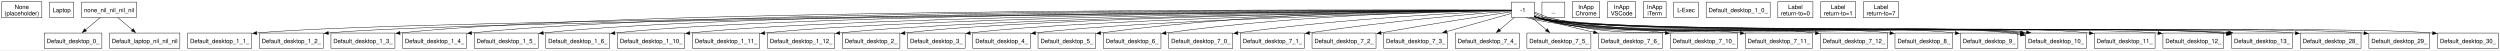
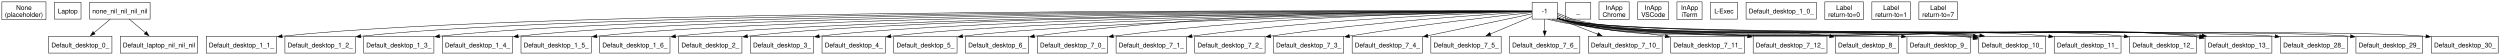
- <svg xmlns="http://www.w3.org/2000/svg" width="5899pt" height="118pt" viewBox="0.00 0.00 5899.00 118.00">
+ <svg xmlns="http://www.w3.org/2000/svg" width="5369pt" height="118pt" viewBox="0.00 0.00 5369.00 118.00">
  <g id="graph0" class="graph" transform="scale(1 1) rotate(0) translate(4 114)">
-     <polygon fill="white" stroke="none" points="-4,4 -4,-114 5895.12,-114 5895.12,4 -4,4" />
+     <polygon fill="white" stroke="none" points="-4,4 -4,-114 5365.12,-114 5365.12,4 -4,4" />
    <g id="node1" class="node">
      <polygon fill="none" stroke="black" points="94.75,-110 0,-110 0,-72 94.75,-72 94.75,-110" />
      <text xml:space="preserve" text-anchor="middle" x="47.38" y="-92.7" font-family="Helvetica,sans-Serif" font-size="14.00">None</text>
      <text xml:space="preserve" text-anchor="middle" x="47.38" y="-77.7" font-family="Helvetica,sans-Serif" font-size="14.00">(placeholder)</text>
    </g>
    <g id="node2" class="node">
      <polygon fill="none" stroke="black" points="170,-109 112.75,-109 112.75,-73 170,-73 170,-109" />
      <text xml:space="preserve" text-anchor="middle" x="141.38" y="-85.2" font-family="Helvetica,sans-Serif" font-size="14.00">Laptop</text>
    </g>
    <g id="node3" class="node">
      <polygon fill="none" stroke="black" points="236.38,-36 100.38,-36 100.38,0 236.38,0 236.38,-36" />
      <text xml:space="preserve" text-anchor="middle" x="168.38" y="-12.2" font-family="Helvetica,sans-Serif" font-size="14.00">Default_desktop_0_</text>
    </g>
    <g id="node4" class="node">
-       <polygon fill="none" stroke="black" points="3616.38,-109 3562.38,-109 3562.38,-73 3616.38,-73 3616.38,-109" />
-       <text xml:space="preserve" text-anchor="middle" x="3589.38" y="-85.2" font-family="Helvetica,sans-Serif" font-size="14.00">-1</text>
+       <polygon fill="none" stroke="black" points="3340.38,-109 3286.38,-109 3286.38,-73 3340.38,-73 3340.38,-109" />
+       <text xml:space="preserve" text-anchor="middle" x="3313.38" y="-85.2" font-family="Helvetica,sans-Serif" font-size="14.00">-1</text>
    </g>
    <g id="node11" class="node">
      <polygon fill="none" stroke="black" points="589.88,-36 438.88,-36 438.88,0 589.88,0 589.88,-36" />
      <text xml:space="preserve" text-anchor="middle" x="514.38" y="-12.2" font-family="Helvetica,sans-Serif" font-size="14.00">Default_desktop_1_1_</text>
    </g>
    <g id="edge3" class="edge">
-       <path fill="none" stroke="black" d="M3562.11,-89.81C3283.75,-87.83 960.97,-70.35 601.53,-36.15" />
-       <polygon fill="black" stroke="black" points="602.09,-32.69 591.79,-35.16 601.38,-39.65 602.09,-32.69" />
+       <path fill="none" stroke="black" d="M3286.07,-90.14C3038.81,-91.26 1182.77,-97.61 601.68,-36.23" />
+       <polygon fill="black" stroke="black" points="602.11,-32.76 591.79,-35.16 601.36,-39.71 602.11,-32.76" />
    </g>
    <g id="node12" class="node">
      <polygon fill="none" stroke="black" points="758.88,-36 607.88,-36 607.88,0 758.88,0 758.88,-36" />
      <text xml:space="preserve" text-anchor="middle" x="683.38" y="-12.2" font-family="Helvetica,sans-Serif" font-size="14.00">Default_desktop_1_2_</text>
    </g>
    <g id="edge4" class="edge">
-       <path fill="none" stroke="black" d="M3561.97,-89.78C3292.02,-87.54 1111.9,-68.59 770.64,-36.16" />
-       <polygon fill="black" stroke="black" points="771.09,-32.69 760.79,-35.16 770.38,-39.65 771.09,-32.69" />
+       <path fill="none" stroke="black" d="M3285.9,-90.09C3046.79,-90.82 1314.75,-94.01 770.36,-36.2" />
+       <polygon fill="black" stroke="black" points="771.11,-32.76 760.79,-35.16 770.35,-39.72 771.11,-32.76" />
    </g>
    <g id="node13" class="node">
      <polygon fill="none" stroke="black" points="927.88,-36 776.88,-36 776.88,0 927.88,0 927.88,-36" />
      <text xml:space="preserve" text-anchor="middle" x="852.38" y="-12.2" font-family="Helvetica,sans-Serif" font-size="14.00">Default_desktop_1_3_</text>
    </g>
    <g id="edge5" class="edge">
-       <path fill="none" stroke="black" d="M3561.92,-90.12C3317.26,-91.1 1506.8,-96.28 939.41,-36.2" />
-       <polygon fill="black" stroke="black" points="940.11,-32.76 929.79,-35.16 939.36,-39.72 940.11,-32.76" />
+       <path fill="none" stroke="black" d="M3285.93,-90.05C3056.11,-90.34 1448.38,-90.42 939.73,-36.24" />
+       <polygon fill="black" stroke="black" points="940.11,-32.76 929.79,-35.15 939.35,-39.72 940.11,-32.76" />
    </g>
    <g id="node14" class="node">
      <polygon fill="none" stroke="black" points="1096.88,-36 945.88,-36 945.88,0 1096.88,0 1096.88,-36" />
      <text xml:space="preserve" text-anchor="middle" x="1021.38" y="-12.2" font-family="Helvetica,sans-Serif" font-size="14.00">Default_desktop_1_4_</text>
    </g>
    <g id="edge6" class="edge">
-       <path fill="none" stroke="black" d="M3562.2,-90.08C3327.55,-90.64 1639.95,-92.71 1108.48,-36.21" />
-       <polygon fill="black" stroke="black" points="1109.11,-32.76 1098.79,-35.16 1108.35,-39.72 1109.11,-32.76" />
+       <path fill="none" stroke="black" d="M3286.15,-89.99C3066.6,-89.83 1581.12,-86.86 1108.6,-36.23" />
+       <polygon fill="black" stroke="black" points="1109.11,-32.76 1098.79,-35.15 1108.35,-39.72 1109.11,-32.76" />
    </g>
    <g id="node15" class="node">
      <polygon fill="none" stroke="black" points="1265.88,-36 1114.88,-36 1114.88,0 1265.88,0 1265.88,-36" />
      <text xml:space="preserve" text-anchor="middle" x="1190.38" y="-12.2" font-family="Helvetica,sans-Serif" font-size="14.00">Default_desktop_1_5_</text>
    </g>
    <g id="edge7" class="edge">
-       <path fill="none" stroke="black" d="M3561.93,-90.03C3335.5,-90.15 1772.48,-89.11 1277.42,-36.21" />
-       <polygon fill="black" stroke="black" points="1278.11,-32.76 1267.79,-35.15 1277.35,-39.72 1278.11,-32.76" />
+       <path fill="none" stroke="black" d="M3285.92,-89.93C3075.43,-89.27 1714.02,-83.28 1277.67,-36.24" />
+       <polygon fill="black" stroke="black" points="1278.12,-32.76 1267.79,-35.14 1277.35,-39.72 1278.12,-32.76" />
    </g>
    <g id="node16" class="node">
      <polygon fill="none" stroke="black" points="1434.88,-36 1283.88,-36 1283.88,0 1434.88,0 1434.88,-36" />
      <text xml:space="preserve" text-anchor="middle" x="1359.38" y="-12.2" font-family="Helvetica,sans-Serif" font-size="14.00">Default_desktop_1_6_</text>
    </g>
    <g id="edge8" class="edge">
-       <path fill="none" stroke="black" d="M3561.9,-89.96C3345.09,-89.55 1906.55,-85.02 1446.62,-36.09" />
-       <polygon fill="black" stroke="black" points="1447.1,-32.62 1436.78,-35.02 1446.34,-39.58 1447.1,-32.62" />
+       <path fill="none" stroke="black" d="M3286.01,-89.84C3086.1,-88.6 1847.67,-79.29 1446.61,-36.09" />
+       <polygon fill="black" stroke="black" points="1447.1,-32.63 1436.78,-35.01 1446.33,-39.58 1447.1,-32.63" />
    </g>
    <g id="node17" class="node">
-       <polygon fill="none" stroke="black" points="1611.62,-36 1453.12,-36 1453.12,0 1611.62,0 1611.62,-36" />
-       <text xml:space="preserve" text-anchor="middle" x="1532.38" y="-12.2" font-family="Helvetica,sans-Serif" font-size="14.00">Default_desktop_1_10_</text>
+       <polygon fill="none" stroke="black" points="1589.38,-36 1453.38,-36 1453.38,0 1589.38,0 1589.38,-36" />
+       <text xml:space="preserve" text-anchor="middle" x="1521.38" y="-12.2" font-family="Helvetica,sans-Serif" font-size="14.00">Default_desktop_2_</text>
    </g>
    <g id="edge9" class="edge">
-       <path fill="none" stroke="black" d="M3561.9,-89.86C3355.59,-88.68 2045.88,-79.63 1623.19,-36.04" />
-       <polygon fill="black" stroke="black" points="1623.67,-32.57 1613.36,-35 1622.94,-39.53 1623.67,-32.57" />
+       <path fill="none" stroke="black" d="M3286.14,-89.84C3096.36,-88.59 1968.24,-79.5 1600.87,-36.13" />
+       <polygon fill="black" stroke="black" points="1601.55,-32.69 1591.2,-34.96 1600.7,-39.64 1601.55,-32.69" />
    </g>
    <g id="node18" class="node">
-       <polygon fill="none" stroke="black" points="1788.62,-36 1630.12,-36 1630.12,0 1788.62,0 1788.62,-36" />
-       <text xml:space="preserve" text-anchor="middle" x="1709.38" y="-12.2" font-family="Helvetica,sans-Serif" font-size="14.00">Default_desktop_1_11_</text>
+       <polygon fill="none" stroke="black" points="1743.38,-36 1607.38,-36 1607.38,0 1743.38,0 1743.38,-36" />
+       <text xml:space="preserve" text-anchor="middle" x="1675.38" y="-12.2" font-family="Helvetica,sans-Serif" font-size="14.00">Default_desktop_3_</text>
    </g>
    <g id="edge10" class="edge">
-       <path fill="none" stroke="black" d="M3561.9,-89.77C3366.61,-88.05 2185.31,-76.12 1800.29,-36.05" />
-       <polygon fill="black" stroke="black" points="1800.68,-32.57 1790.36,-34.99 1799.93,-39.53 1800.68,-32.57" />
+       <path fill="none" stroke="black" d="M3286.02,-89.74C3106.07,-87.91 2089.33,-75.99 1754.83,-36.13" />
+       <polygon fill="black" stroke="black" points="1755.55,-32.69 1745.2,-34.95 1754.7,-39.64 1755.55,-32.69" />
    </g>
    <g id="node19" class="node">
-       <polygon fill="none" stroke="black" points="1965.62,-36 1807.12,-36 1807.12,0 1965.62,0 1965.62,-36" />
-       <text xml:space="preserve" text-anchor="middle" x="1886.38" y="-12.2" font-family="Helvetica,sans-Serif" font-size="14.00">Default_desktop_1_12_</text>
+       <polygon fill="none" stroke="black" points="1897.38,-36 1761.38,-36 1761.38,0 1897.38,0 1897.38,-36" />
+       <text xml:space="preserve" text-anchor="middle" x="1829.38" y="-12.2" font-family="Helvetica,sans-Serif" font-size="14.00">Default_desktop_4_</text>
    </g>
    <g id="edge11" class="edge">
-       <path fill="none" stroke="black" d="M3561.98,-89.67C3378.37,-87.41 2323.56,-72.99 1977.19,-36.18" />
-       <polygon fill="black" stroke="black" points="1977.74,-32.72 1967.42,-35.11 1976.98,-39.68 1977.74,-32.72" />
+       <path fill="none" stroke="black" d="M3286.01,-89.62C3116.84,-87.16 2211.04,-72.53 1909.04,-36.16" />
+       <polygon fill="black" stroke="black" points="1909.56,-32.7 1899.2,-34.94 1908.69,-39.65 1909.56,-32.7" />
    </g>
    <g id="node20" class="node">
-       <polygon fill="none" stroke="black" points="2119.38,-36 1983.38,-36 1983.38,0 2119.38,0 2119.38,-36" />
-       <text xml:space="preserve" text-anchor="middle" x="2051.38" y="-12.2" font-family="Helvetica,sans-Serif" font-size="14.00">Default_desktop_2_</text>
+       <polygon fill="none" stroke="black" points="2051.38,-36 1915.38,-36 1915.38,0 2051.38,0 2051.38,-36" />
+       <text xml:space="preserve" text-anchor="middle" x="1983.38" y="-12.2" font-family="Helvetica,sans-Serif" font-size="14.00">Default_desktop_5_</text>
    </g>
    <g id="edge12" class="edge">
-       <path fill="none" stroke="black" d="M3562.1,-89.66C3389.33,-87.44 2444.53,-73.75 2131.03,-36.16" />
-       <polygon fill="black" stroke="black" points="2131.55,-32.7 2121.2,-34.94 2130.69,-39.64 2131.55,-32.7" />
+       <path fill="none" stroke="black" d="M3285.96,-89.47C3128.02,-86.31 2332.19,-69.07 2062.97,-36.16" />
+       <polygon fill="black" stroke="black" points="2063.56,-32.71 2053.2,-34.92 2062.68,-39.65 2063.56,-32.71" />
    </g>
    <g id="node21" class="node">
-       <polygon fill="none" stroke="black" points="2273.38,-36 2137.38,-36 2137.38,0 2273.38,0 2273.38,-36" />
-       <text xml:space="preserve" text-anchor="middle" x="2205.38" y="-12.2" font-family="Helvetica,sans-Serif" font-size="14.00">Default_desktop_3_</text>
+       <polygon fill="none" stroke="black" points="2205.38,-36 2069.38,-36 2069.38,0 2205.38,0 2205.38,-36" />
+       <text xml:space="preserve" text-anchor="middle" x="2137.38" y="-12.2" font-family="Helvetica,sans-Serif" font-size="14.00">Default_desktop_6_</text>
    </g>
    <g id="edge13" class="edge">
-       <path fill="none" stroke="black" d="M3562.12,-89.53C3400.54,-86.63 2565.9,-70.29 2285.05,-36.17" />
-       <polygon fill="black" stroke="black" points="2285.56,-32.7 2275.2,-34.93 2284.68,-39.65 2285.56,-32.7" />
+       <path fill="none" stroke="black" d="M3286.03,-90.34C3162.89,-91.54 2647.4,-92.8 2216.82,-36.19" />
+       <polygon fill="black" stroke="black" points="2217.58,-32.76 2207.2,-34.91 2216.65,-39.7 2217.58,-32.76" />
    </g>
    <g id="node22" class="node">
-       <polygon fill="none" stroke="black" points="2427.38,-36 2291.38,-36 2291.38,0 2427.38,0 2427.38,-36" />
-       <text xml:space="preserve" text-anchor="middle" x="2359.38" y="-12.2" font-family="Helvetica,sans-Serif" font-size="14.00">Default_desktop_4_</text>
+       <polygon fill="none" stroke="black" points="2374.88,-36 2223.88,-36 2223.88,0 2374.88,0 2374.88,-36" />
+       <text xml:space="preserve" text-anchor="middle" x="2299.38" y="-12.2" font-family="Helvetica,sans-Serif" font-size="14.00">Default_desktop_7_0_</text>
    </g>
    <g id="edge14" class="edge">
-       <path fill="none" stroke="black" d="M3562.2,-89.36C3412.52,-85.72 2686.77,-66.86 2438.79,-36.14" />
-       <polygon fill="black" stroke="black" points="2439.57,-32.71 2429.2,-34.91 2438.67,-39.66 2439.57,-32.71" />
+       <path fill="none" stroke="black" d="M3286.23,-89.83C3175.52,-88.83 2747.15,-82.12 2386.49,-36.3" />
+       <polygon fill="black" stroke="black" points="2387.17,-32.86 2376.8,-35.06 2386.27,-39.81 2387.17,-32.86" />
    </g>
    <g id="node23" class="node">
-       <polygon fill="none" stroke="black" points="2581.38,-36 2445.38,-36 2445.38,0 2581.38,0 2581.38,-36" />
-       <text xml:space="preserve" text-anchor="middle" x="2513.38" y="-12.2" font-family="Helvetica,sans-Serif" font-size="14.00">Default_desktop_5_</text>
+       <polygon fill="none" stroke="black" points="2543.88,-36 2392.88,-36 2392.88,0 2543.88,0 2543.88,-36" />
+       <text xml:space="preserve" text-anchor="middle" x="2468.38" y="-12.2" font-family="Helvetica,sans-Serif" font-size="14.00">Default_desktop_7_1_</text>
    </g>
    <g id="edge15" class="edge">
-       <path fill="none" stroke="black" d="M3562.2,-90.15C3446.35,-90.47 2982.24,-88.3 2592.91,-36.21" />
-       <polygon fill="black" stroke="black" points="2593.58,-32.77 2583.2,-34.9 2592.64,-39.7 2593.58,-32.77" />
+       <path fill="none" stroke="black" d="M3285.94,-89.33C3188.01,-86.67 2846.32,-75.1 2555.5,-36.33" />
+       <polygon fill="black" stroke="black" points="2556.18,-32.89 2545.81,-35.03 2555.25,-39.83 2556.18,-32.89" />
    </g>
    <g id="node24" class="node">
-       <polygon fill="none" stroke="black" points="2735.38,-36 2599.38,-36 2599.38,0 2735.38,0 2735.38,-36" />
-       <text xml:space="preserve" text-anchor="middle" x="2667.38" y="-12.2" font-family="Helvetica,sans-Serif" font-size="14.00">Default_desktop_6_</text>
+       <polygon fill="none" stroke="black" points="2712.88,-36 2561.88,-36 2561.88,0 2712.88,0 2712.88,-36" />
+       <text xml:space="preserve" text-anchor="middle" x="2637.38" y="-12.2" font-family="Helvetica,sans-Serif" font-size="14.00">Default_desktop_7_2_</text>
    </g>
    <g id="edge16" class="edge">
-       <path fill="none" stroke="black" d="M3562.22,-89.78C3457.88,-88.6 3072.65,-81.37 2746.79,-36.21" />
-       <polygon fill="black" stroke="black" points="2747.6,-32.79 2737.21,-34.87 2746.63,-39.72 2747.6,-32.79" />
+       <path fill="none" stroke="black" d="M3286.11,-88.57C3203.18,-84 2946.58,-68.22 2724.53,-36.38" />
+       <polygon fill="black" stroke="black" points="2725.21,-32.94 2714.81,-34.97 2724.21,-39.87 2725.21,-32.94" />
    </g>
    <g id="node25" class="node">
-       <polygon fill="none" stroke="black" points="2904.88,-36 2753.88,-36 2753.88,0 2904.88,0 2904.88,-36" />
-       <text xml:space="preserve" text-anchor="middle" x="2829.38" y="-12.2" font-family="Helvetica,sans-Serif" font-size="14.00">Default_desktop_7_0_</text>
+       <polygon fill="none" stroke="black" points="2881.88,-36 2730.88,-36 2730.88,0 2881.88,0 2881.88,-36" />
+       <text xml:space="preserve" text-anchor="middle" x="2806.38" y="-12.2" font-family="Helvetica,sans-Serif" font-size="14.00">Default_desktop_7_3_</text>
    </g>
    <g id="edge17" class="edge">
-       <path fill="none" stroke="black" d="M3561.88,-88.99C3471.11,-85.4 3172.67,-71.62 2916.7,-36.38" />
-       <polygon fill="black" stroke="black" points="2917.2,-32.91 2906.81,-35 2916.23,-39.85 2917.2,-32.91" />
+       <path fill="none" stroke="black" d="M3286.06,-87.21C3220.22,-80.34 3047.39,-61.41 2893.39,-36.44" />
+       <polygon fill="black" stroke="black" points="2894.26,-33.04 2883.83,-34.87 2893.13,-39.94 2894.26,-33.04" />
    </g>
    <g id="node26" class="node">
-       <polygon fill="none" stroke="black" points="3073.88,-36 2922.88,-36 2922.88,0 3073.88,0 3073.88,-36" />
-       <text xml:space="preserve" text-anchor="middle" x="2998.38" y="-12.2" font-family="Helvetica,sans-Serif" font-size="14.00">Default_desktop_7_1_</text>
+       <polygon fill="none" stroke="black" points="3050.88,-36 2899.88,-36 2899.88,0 3050.88,0 3050.88,-36" />
+       <text xml:space="preserve" text-anchor="middle" x="2975.38" y="-12.2" font-family="Helvetica,sans-Serif" font-size="14.00">Default_desktop_7_4_</text>
    </g>
    <g id="edge18" class="edge">
-       <path fill="none" stroke="black" d="M3562.05,-88C3487.33,-82.32 3273.15,-64.78 3085.51,-36.41" />
-       <polygon fill="black" stroke="black" points="3086.23,-32.98 3075.82,-34.93 3085.18,-39.9 3086.23,-32.98" />
+       <path fill="none" stroke="black" d="M3286,-84.25C3237.87,-74.14 3136.17,-52.78 3062.21,-37.24" />
+       <polygon fill="black" stroke="black" points="3063.04,-33.84 3052.53,-35.21 3061.6,-40.69 3063.04,-33.84" />
    </g>
    <g id="node27" class="node">
-       <polygon fill="none" stroke="black" points="3242.88,-36 3091.88,-36 3091.88,0 3242.88,0 3242.88,-36" />
-       <text xml:space="preserve" text-anchor="middle" x="3167.38" y="-12.2" font-family="Helvetica,sans-Serif" font-size="14.00">Default_desktop_7_2_</text>
+       <polygon fill="none" stroke="black" points="3219.88,-36 3068.88,-36 3068.88,0 3219.88,0 3219.88,-36" />
+       <text xml:space="preserve" text-anchor="middle" x="3144.38" y="-12.2" font-family="Helvetica,sans-Serif" font-size="14.00">Default_desktop_7_5_</text>
    </g>
    <g id="edge19" class="edge">
-       <path fill="none" stroke="black" d="M3562.15,-86.04C3506.37,-77.84 3374.86,-58.09 3254.58,-36.55" />
-       <polygon fill="black" stroke="black" points="3255.31,-33.12 3244.84,-34.79 3254.06,-40.01 3255.31,-33.12" />
+       <path fill="none" stroke="black" d="M3286.22,-78.59C3262.12,-68.47 3226.24,-53.39 3196.6,-40.94" />
+       <polygon fill="black" stroke="black" points="3197.96,-37.72 3187.39,-37.07 3195.25,-44.17 3197.96,-37.72" />
    </g>
    <g id="node28" class="node">
-       <polygon fill="none" stroke="black" points="3411.88,-36 3260.88,-36 3260.88,0 3411.88,0 3411.88,-36" />
-       <text xml:space="preserve" text-anchor="middle" x="3336.38" y="-12.2" font-family="Helvetica,sans-Serif" font-size="14.00">Default_desktop_7_3_</text>
+       <polygon fill="none" stroke="black" points="3388.88,-36 3237.88,-36 3237.88,0 3388.88,0 3388.88,-36" />
+       <text xml:space="preserve" text-anchor="middle" x="3313.38" y="-12.2" font-family="Helvetica,sans-Serif" font-size="14.00">Default_desktop_7_6_</text>
    </g>
    <g id="edge20" class="edge">
-       <path fill="none" stroke="black" d="M3562.3,-82.4C3526.14,-72.25 3460.69,-53.89 3409.51,-39.52" />
-       <polygon fill="black" stroke="black" points="3410.52,-36.17 3399.95,-36.84 3408.63,-42.91 3410.52,-36.17" />
+       <path fill="none" stroke="black" d="M3313.38,-72.81C3313.38,-65.23 3313.38,-56.1 3313.38,-47.54" />
+       <polygon fill="black" stroke="black" points="3316.88,-47.54 3313.38,-37.54 3309.88,-47.54 3316.88,-47.54" />
    </g>
    <g id="node29" class="node">
-       <polygon fill="none" stroke="black" points="3580.88,-36 3429.88,-36 3429.88,0 3580.88,0 3580.88,-36" />
-       <text xml:space="preserve" text-anchor="middle" x="3505.38" y="-12.2" font-family="Helvetica,sans-Serif" font-size="14.00">Default_desktop_7_4_</text>
+       <polygon fill="none" stroke="black" points="3565.62,-36 3407.12,-36 3407.12,0 3565.62,0 3565.62,-36" />
+       <text xml:space="preserve" text-anchor="middle" x="3486.38" y="-12.2" font-family="Helvetica,sans-Serif" font-size="14.00">Default_desktop_7_10_</text>
    </g>
    <g id="edge21" class="edge">
-       <path fill="none" stroke="black" d="M3569.04,-72.81C3558.7,-64.07 3545.94,-53.28 3534.56,-43.67" />
-       <polygon fill="black" stroke="black" points="3536.87,-41.03 3526.97,-37.25 3532.35,-46.38 3536.87,-41.03" />
+       <path fill="none" stroke="black" d="M3340.77,-75.97C3343.65,-74.59 3346.56,-73.24 3349.38,-72 3374.67,-60.81 3403.12,-49.59 3427.51,-40.38" />
+       <polygon fill="black" stroke="black" points="3428.5,-43.74 3436.63,-36.95 3426.04,-37.19 3428.5,-43.74" />
    </g>
    <g id="node30" class="node">
-       <polygon fill="none" stroke="black" points="3749.88,-36 3598.88,-36 3598.88,0 3749.88,0 3749.88,-36" />
-       <text xml:space="preserve" text-anchor="middle" x="3674.38" y="-12.2" font-family="Helvetica,sans-Serif" font-size="14.00">Default_desktop_7_5_</text>
+       <polygon fill="none" stroke="black" points="3742.62,-36 3584.12,-36 3584.12,0 3742.62,0 3742.62,-36" />
+       <text xml:space="preserve" text-anchor="middle" x="3663.38" y="-12.2" font-family="Helvetica,sans-Serif" font-size="14.00">Default_desktop_7_11_</text>
    </g>
    <g id="edge22" class="edge">
-       <path fill="none" stroke="black" d="M3609.95,-72.81C3620.52,-63.98 3633.59,-53.07 3645.18,-43.39" />
-       <polygon fill="black" stroke="black" points="3647.1,-46.34 3652.53,-37.25 3642.61,-40.97 3647.1,-46.34" />
+       <path fill="none" stroke="black" d="M3340.53,-75.35C3343.46,-74.09 3346.45,-72.94 3349.38,-72 3442.39,-42.09 3472.52,-52.68 3572.6,-36.23" />
+       <polygon fill="black" stroke="black" points="3573.06,-39.7 3582.33,-34.57 3571.88,-32.8 3573.06,-39.7" />
    </g>
    <g id="node31" class="node">
-       <polygon fill="none" stroke="black" points="3918.88,-36 3767.88,-36 3767.88,0 3918.88,0 3918.88,-36" />
-       <text xml:space="preserve" text-anchor="middle" x="3843.38" y="-12.2" font-family="Helvetica,sans-Serif" font-size="14.00">Default_desktop_7_6_</text>
+       <polygon fill="none" stroke="black" points="3919.62,-36 3761.12,-36 3761.12,0 3919.62,0 3919.62,-36" />
+       <text xml:space="preserve" text-anchor="middle" x="3840.38" y="-12.2" font-family="Helvetica,sans-Serif" font-size="14.00">Default_desktop_7_12_</text>
    </g>
    <g id="edge23" class="edge">
-       <path fill="none" stroke="black" d="M3616.61,-75.59C3619.53,-74.28 3622.49,-73.06 3625.38,-72 3649.52,-63.16 3706.73,-49.34 3756.49,-38.03" />
-       <polygon fill="black" stroke="black" points="3757.18,-41.46 3766.16,-35.85 3755.63,-34.64 3757.18,-41.46" />
+       <path fill="none" stroke="black" d="M3340.87,-74.97C3343.69,-73.82 3346.55,-72.8 3349.38,-72 3518.41,-24.04 3571.55,-59.34 3749.52,-36.13" />
+       <polygon fill="black" stroke="black" points="3749.92,-39.61 3759.36,-34.8 3748.98,-32.67 3749.92,-39.61" />
    </g>
    <g id="node32" class="node">
-       <polygon fill="none" stroke="black" points="4095.62,-36 3937.12,-36 3937.12,0 4095.62,0 4095.62,-36" />
-       <text xml:space="preserve" text-anchor="middle" x="4016.38" y="-12.2" font-family="Helvetica,sans-Serif" font-size="14.00">Default_desktop_7_10_</text>
+       <polygon fill="none" stroke="black" points="4073.38,-36 3937.38,-36 3937.38,0 4073.38,0 4073.38,-36" />
+       <text xml:space="preserve" text-anchor="middle" x="4005.38" y="-12.2" font-family="Helvetica,sans-Serif" font-size="14.00">Default_desktop_8_</text>
    </g>
    <g id="edge24" class="edge">
-       <path fill="none" stroke="black" d="M3616.49,-75.23C3619.43,-73.99 3622.43,-72.88 3625.38,-72 3751.86,-34.12 3792.25,-55.66 3925.74,-36.31" />
-       <polygon fill="black" stroke="black" points="3925.93,-39.82 3935.3,-34.87 3924.89,-32.9 3925.93,-39.82" />
+       <path fill="none" stroke="black" d="M3340.84,-74.89C3343.67,-73.76 3346.54,-72.76 3349.38,-72 3594.82,-5.95 3670.91,-70.03 3925.94,-36.18" />
+       <polygon fill="black" stroke="black" points="3926.11,-39.69 3935.54,-34.87 3925.16,-32.76 3926.11,-39.69" />
    </g>
    <g id="node33" class="node">
-       <polygon fill="none" stroke="black" points="4272.62,-36 4114.12,-36 4114.12,0 4272.62,0 4272.62,-36" />
-       <text xml:space="preserve" text-anchor="middle" x="4193.38" y="-12.2" font-family="Helvetica,sans-Serif" font-size="14.00">Default_desktop_7_11_</text>
+       <polygon fill="none" stroke="black" points="4227.38,-36 4091.38,-36 4091.38,0 4227.38,0 4227.38,-36" />
+       <text xml:space="preserve" text-anchor="middle" x="4159.38" y="-12.2" font-family="Helvetica,sans-Serif" font-size="14.00">Default_desktop_9_</text>
    </g>
    <g id="edge25" class="edge">
-       <path fill="none" stroke="black" d="M3616.86,-74.93C3619.68,-73.79 3622.55,-72.78 3625.38,-72 3827.65,-16.16 3890.59,-62.43 4102.67,-36.09" />
-       <polygon fill="black" stroke="black" points="4102.9,-39.59 4112.37,-34.84 4102.01,-32.65 4102.9,-39.59" />
+       <path fill="none" stroke="black" d="M3340.83,-74.85C3343.66,-73.73 3346.54,-72.74 3349.38,-72 3503.74,-31.54 3903.08,-56.53 4079.74,-36.12" />
+       <polygon fill="black" stroke="black" points="4080.06,-39.61 4089.55,-34.9 4079.19,-32.66 4080.06,-39.61" />
    </g>
    <g id="node34" class="node">
-       <polygon fill="none" stroke="black" points="4449.62,-36 4291.12,-36 4291.12,0 4449.62,0 4449.62,-36" />
-       <text xml:space="preserve" text-anchor="middle" x="4370.38" y="-12.2" font-family="Helvetica,sans-Serif" font-size="14.00">Default_desktop_7_12_</text>
+       <polygon fill="none" stroke="black" points="4389.12,-36 4245.62,-36 4245.62,0 4389.12,0 4389.12,-36" />
+       <text xml:space="preserve" text-anchor="middle" x="4317.38" y="-12.2" font-family="Helvetica,sans-Serif" font-size="14.00">Default_desktop_10_</text>
    </g>
    <g id="edge26" class="edge">
-       <path fill="none" stroke="black" d="M3616.84,-74.87C3619.66,-73.74 3622.54,-72.75 3625.38,-72 3904.03,1.9 3989.38,-69.61 4279.58,-36.08" />
-       <polygon fill="black" stroke="black" points="4279.86,-39.57 4289.38,-34.91 4279.03,-32.62 4279.86,-39.57" />
+       <path fill="none" stroke="black" d="M3320.34,-72.56C3321.02,-72.36 3321.7,-72.17 3322.38,-72 3513.41,-22.79 4013.61,-60.34 4209.38,-36 4217.31,-35.01 4225.62,-33.65 4234.04,-32.13" />
+       <polygon fill="black" stroke="black" points="4234.49,-35.61 4243.67,-30.32 4233.2,-28.72 4234.49,-35.61" />
+     </g>
+     <g id="edge27" class="edge">
+       <path fill="none" stroke="black" d="M3338.34,-72.56C3339.02,-72.36 3339.7,-72.17 3340.38,-72 3531.41,-22.79 4031.61,-60.34 4227.38,-36 4229.57,-35.73 4231.79,-35.43 4234.03,-35.1" />
+       <polygon fill="black" stroke="black" points="4234.53,-38.56 4243.86,-33.53 4233.43,-31.65 4234.53,-38.56" />
+     </g>
+     <g id="edge28" class="edge">
+       <path fill="none" stroke="black" d="M3340.48,-78.9C3346.31,-76.14 3352.42,-73.53 3358.38,-72 3545.78,-23.73 4030.68,-58.95 4233.87,-37.32" />
+       <polygon fill="black" stroke="black" points="4234.05,-40.83 4243.58,-36.21 4233.25,-33.87 4234.05,-40.83" />
+     </g>
+     <g id="edge29" class="edge">
+       <path fill="none" stroke="black" d="M3340.86,-85.4C3354.33,-81.04 3365.62,-74.77 3376.38,-72 3562.59,-24.03 4042.53,-58.5 4247.96,-37.73" />
+       <polygon fill="black" stroke="black" points="4248.25,-41.22 4257.81,-36.65 4247.49,-34.26 4248.25,-41.22" />
    </g>
    <g id="node35" class="node">
-       <polygon fill="none" stroke="black" points="4603.38,-36 4467.38,-36 4467.38,0 4603.38,0 4603.38,-36" />
-       <text xml:space="preserve" text-anchor="middle" x="4535.38" y="-12.2" font-family="Helvetica,sans-Serif" font-size="14.00">Default_desktop_8_</text>
-     </g>
-     <g id="edge27" class="edge">
-       <path fill="none" stroke="black" d="M3616.83,-74.84C3619.66,-73.71 3622.53,-72.74 3625.38,-72 3801.33,-26.43 4256.87,-58.78 4455.76,-36.11" />
-       <polygon fill="black" stroke="black" points="4456.05,-39.61 4465.55,-34.92 4455.2,-32.66 4456.05,-39.61" />
+       <polygon fill="none" stroke="black" points="4551.12,-36 4407.62,-36 4407.62,0 4551.12,0 4551.12,-36" />
+       <text xml:space="preserve" text-anchor="middle" x="4479.38" y="-12.2" font-family="Helvetica,sans-Serif" font-size="14.00">Default_desktop_11_</text>
+     </g>
+     <g id="edge30" class="edge">
+       <path fill="none" stroke="black" d="M3340.82,-74.81C3343.65,-73.69 3346.53,-72.72 3349.38,-72 3572.01,-15.39 4149,-62.58 4396.33,-36.03" />
+       <polygon fill="black" stroke="black" points="4396.45,-39.54 4405.99,-34.93 4395.66,-32.59 4396.45,-39.54" />
    </g>
    <g id="node36" class="node">
-       <polygon fill="none" stroke="black" points="4757.38,-36 4621.38,-36 4621.38,0 4757.38,0 4757.38,-36" />
-       <text xml:space="preserve" text-anchor="middle" x="4689.38" y="-12.2" font-family="Helvetica,sans-Serif" font-size="14.00">Default_desktop_9_</text>
-     </g>
-     <g id="edge28" class="edge">
-       <path fill="none" stroke="black" d="M3616.82,-74.82C3619.65,-73.7 3622.53,-72.73 3625.38,-72 3834.6,-18.56 4376.81,-62.31 4609.86,-36.1" />
-       <polygon fill="black" stroke="black" points="4610.04,-39.6 4619.55,-34.94 4609.2,-32.65 4610.04,-39.6" />
+       <polygon fill="none" stroke="black" points="4713.12,-36 4569.62,-36 4569.62,0 4713.12,0 4713.12,-36" />
+       <text xml:space="preserve" text-anchor="middle" x="4641.38" y="-12.2" font-family="Helvetica,sans-Serif" font-size="14.00">Default_desktop_12_</text>
+     </g>
+     <g id="edge31" class="edge">
+       <path fill="none" stroke="black" d="M3340.82,-74.8C3343.65,-73.68 3346.53,-72.72 3349.38,-72 3607.01,-7.12 4275.1,-66.17 4558.35,-36.03" />
+       <polygon fill="black" stroke="black" points="4558.45,-39.54 4567.99,-34.94 4557.66,-32.59 4558.45,-39.54" />
    </g>
    <g id="node37" class="node">
-       <polygon fill="none" stroke="black" points="4919.12,-36 4775.62,-36 4775.62,0 4919.12,0 4919.12,-36" />
-       <text xml:space="preserve" text-anchor="middle" x="4847.38" y="-12.2" font-family="Helvetica,sans-Serif" font-size="14.00">Default_desktop_10_</text>
-     </g>
-     <g id="edge29" class="edge">
-       <path fill="none" stroke="black" d="M3596.34,-72.55C3597.02,-72.36 3597.7,-72.17 3598.38,-72 3844.32,-9.83 4487.49,-66.17 4739.38,-36 4747.31,-35.05 4755.62,-33.71 4764.05,-32.19" />
-       <polygon fill="black" stroke="black" points="4764.49,-35.67 4773.68,-30.4 4763.21,-28.79 4764.49,-35.67" />
-     </g>
-     <g id="edge30" class="edge">
-       <path fill="none" stroke="black" d="M3614.34,-72.55C3615.02,-72.36 3615.7,-72.17 3616.38,-72 3862.32,-9.83 4505.49,-66.17 4757.38,-36 4759.57,-35.74 4761.79,-35.44 4764.03,-35.13" />
-       <polygon fill="black" stroke="black" points="4764.53,-38.59 4773.86,-33.58 4763.44,-31.68 4764.53,-38.59" />
-     </g>
-     <g id="edge31" class="edge">
-       <path fill="none" stroke="black" d="M3616.87,-78.68C3622.57,-75.99 3628.55,-73.47 3634.38,-72 3876.6,-10.77 4504.12,-64.49 4763.68,-37.31" />
-       <polygon fill="black" stroke="black" points="4763.95,-40.8 4773.5,-36.21 4763.17,-33.85 4763.95,-40.8" />
+       <polygon fill="none" stroke="black" points="4875.12,-36 4731.62,-36 4731.62,0 4875.12,0 4875.12,-36" />
+       <text xml:space="preserve" text-anchor="middle" x="4803.38" y="-12.2" font-family="Helvetica,sans-Serif" font-size="14.00">Default_desktop_13_</text>
    </g>
    <g id="edge32" class="edge">
-       <path fill="none" stroke="black" d="M3616.86,-85.38C3630.32,-81.01 3641.6,-74.72 3652.38,-72 3893.42,-11.07 4516,-63.97 4777.85,-37.7" />
-       <polygon fill="black" stroke="black" points="4778.21,-41.18 4787.78,-36.64 4777.46,-34.22 4778.21,-41.18" />
+       <path fill="none" stroke="black" d="M3329.34,-72.55C3330.02,-72.35 3330.7,-72.17 3331.38,-72 3627.48,2.01 4401.23,-71.49 4704.38,-36 4709.54,-35.39 4714.87,-34.62 4720.26,-33.74" />
+       <polygon fill="black" stroke="black" points="4720.64,-37.22 4729.89,-32.05 4719.43,-30.33 4720.64,-37.22" />
+     </g>
+     <g id="edge33" class="edge">
+       <path fill="none" stroke="black" d="M3340.82,-74.79C3343.65,-73.67 3346.53,-72.71 3349.38,-72 3642.01,1.14 4401.16,-69.79 4720.33,-36.03" />
+       <polygon fill="black" stroke="black" points="4720.44,-39.54 4729.99,-34.96 4719.67,-32.59 4720.44,-39.54" />
+     </g>
+     <g id="edge34" class="edge">
+       <path fill="none" stroke="black" d="M3340.62,-82.63C3349.7,-78.67 3358.7,-74.17 3367.38,-72 3658.58,0.79 4411.75,-69.1 4724.94,-37.67" />
+       <polygon fill="black" stroke="black" points="4725.27,-41.16 4734.85,-36.62 4724.53,-34.2 4725.27,-41.16" />
+     </g>
+     <g id="node41" class="node">
+       <polygon fill="none" stroke="black" points="5037.12,-36 4893.62,-36 4893.62,0 5037.12,0 5037.12,-36" />
+       <text xml:space="preserve" text-anchor="middle" x="4965.38" y="-12.2" font-family="Helvetica,sans-Serif" font-size="14.00">Default_desktop_28_</text>
+     </g>
+     <g id="edge35" class="edge">
+       <path fill="none" stroke="black" d="M3340.82,-74.78C3343.64,-73.67 3346.53,-72.71 3349.38,-72 3511.79,-31.64 4669.58,-54.68 4882.2,-35.94" />
+       <polygon fill="black" stroke="black" points="4882.39,-39.44 4891.99,-34.95 4881.69,-32.47 4882.39,-39.44" />
+     </g>
+     <g id="node42" class="node">
+       <polygon fill="none" stroke="black" points="5199.12,-36 5055.62,-36 5055.62,0 5199.12,0 5199.12,-36" />
+       <text xml:space="preserve" text-anchor="middle" x="5127.38" y="-12.2" font-family="Helvetica,sans-Serif" font-size="14.00">Default_desktop_29_</text>
+     </g>
+     <g id="edge36" class="edge">
+       <path fill="none" stroke="black" d="M3340.81,-74.77C3343.64,-73.66 3346.53,-72.7 3349.38,-72 3529.24,-27.52 4812.72,-56.4 5044.1,-35.95" />
+       <polygon fill="black" stroke="black" points="5044.39,-39.44 5053.99,-34.96 5043.69,-32.48 5044.39,-39.44" />
+     </g>
+     <g id="node43" class="node">
+       <polygon fill="none" stroke="black" points="5361.12,-36 5217.62,-36 5217.62,0 5361.12,0 5361.12,-36" />
+       <text xml:space="preserve" text-anchor="middle" x="5289.38" y="-12.2" font-family="Helvetica,sans-Serif" font-size="14.00">Default_desktop_30_</text>
+     </g>
+     <g id="edge37" class="edge">
+       <path fill="none" stroke="black" d="M3340.81,-74.77C3343.64,-73.66 3346.53,-72.7 3349.38,-72 3546.74,-23.39 4956.6,-58.16 5206.18,-35.95" />
+       <polygon fill="black" stroke="black" points="5206.39,-39.45 5215.99,-34.97 5205.69,-32.48 5206.39,-39.45" />
+     </g>
+     <g id="node5" class="node">
+       <polygon fill="none" stroke="black" points="3412.38,-109 3358.38,-109 3358.38,-73 3412.38,-73 3412.38,-109" />
+       <text xml:space="preserve" text-anchor="middle" x="3385.38" y="-85.2" font-family="Helvetica,sans-Serif" font-size="14.00">_</text>
+     </g>
+     <g id="node6" class="node">
+       <polygon fill="none" stroke="black" points="3494.75,-110 3430,-110 3430,-72 3494.75,-72 3494.75,-110" />
+       <text xml:space="preserve" text-anchor="middle" x="3462.38" y="-92.7" font-family="Helvetica,sans-Serif" font-size="14.00">InApp</text>
+       <text xml:space="preserve" text-anchor="middle" x="3462.38" y="-77.7" font-family="Helvetica,sans-Serif" font-size="14.00">Chrome</text>
+     </g>
+     <g id="node7" class="node">
+       <polygon fill="none" stroke="black" points="3579.5,-110 3513.25,-110 3513.25,-72 3579.5,-72 3579.5,-110" />
+       <text xml:space="preserve" text-anchor="middle" x="3546.38" y="-92.7" font-family="Helvetica,sans-Serif" font-size="14.00">InApp</text>
+       <text xml:space="preserve" text-anchor="middle" x="3546.38" y="-77.7" font-family="Helvetica,sans-Serif" font-size="14.00">VSCode</text>
+     </g>
+     <g id="node8" class="node">
+       <polygon fill="none" stroke="black" points="3651.38,-110 3597.38,-110 3597.38,-72 3651.38,-72 3651.38,-110" />
+       <text xml:space="preserve" text-anchor="middle" x="3624.38" y="-92.7" font-family="Helvetica,sans-Serif" font-size="14.00">InApp</text>
+       <text xml:space="preserve" text-anchor="middle" x="3624.38" y="-77.7" font-family="Helvetica,sans-Serif" font-size="14.00">iTerm</text>
+     </g>
+     <g id="node9" class="node">
+       <polygon fill="none" stroke="black" points="3727.38,-109 3669.38,-109 3669.38,-73 3727.38,-73 3727.38,-109" />
+       <text xml:space="preserve" text-anchor="middle" x="3698.38" y="-85.2" font-family="Helvetica,sans-Serif" font-size="14.00">L-Exec</text>
+     </g>
+     <g id="node10" class="node">
+       <polygon fill="none" stroke="black" points="3896.88,-109 3745.88,-109 3745.88,-73 3896.88,-73 3896.88,-109" />
+       <text xml:space="preserve" text-anchor="middle" x="3821.38" y="-85.2" font-family="Helvetica,sans-Serif" font-size="14.00">Default_desktop_1_0_</text>
    </g>
    <g id="node38" class="node">
-       <polygon fill="none" stroke="black" points="5081.12,-36 4937.62,-36 4937.62,0 5081.12,0 5081.12,-36" />
-       <text xml:space="preserve" text-anchor="middle" x="5009.38" y="-12.2" font-family="Helvetica,sans-Serif" font-size="14.00">Default_desktop_11_</text>
-     </g>
-     <g id="edge33" class="edge">
-       <path fill="none" stroke="black" d="M3616.82,-74.79C3619.65,-73.68 3622.53,-72.71 3625.38,-72 3902.92,-2.42 4622.84,-68.24 4926.43,-36.02" />
-       <polygon fill="black" stroke="black" points="4926.44,-39.54 4935.99,-34.95 4925.66,-32.59 4926.44,-39.54" />
+       <polygon fill="none" stroke="black" points="3997.75,-110 3915,-110 3915,-72 3997.75,-72 3997.75,-110" />
+       <text xml:space="preserve" text-anchor="middle" x="3956.38" y="-92.7" font-family="Helvetica,sans-Serif" font-size="14.00">Label</text>
+       <text xml:space="preserve" text-anchor="middle" x="3956.38" y="-77.7" font-family="Helvetica,sans-Serif" font-size="14.00">return-to=0</text>
    </g>
    <g id="node39" class="node">
-       <polygon fill="none" stroke="black" points="5243.12,-36 5099.62,-36 5099.62,0 5243.12,0 5243.12,-36" />
-       <text xml:space="preserve" text-anchor="middle" x="5171.38" y="-12.2" font-family="Helvetica,sans-Serif" font-size="14.00">Default_desktop_12_</text>
-     </g>
-     <g id="edge34" class="edge">
-       <path fill="none" stroke="black" d="M3616.82,-74.78C3619.64,-73.67 3622.53,-72.71 3625.38,-72 3780.21,-33.43 4883.18,-53.94 5088.08,-35.95" />
-       <polygon fill="black" stroke="black" points="5088.39,-39.43 5097.99,-34.95 5087.69,-32.47 5088.39,-39.43" />
+       <polygon fill="none" stroke="black" points="4098.75,-110 4016,-110 4016,-72 4098.75,-72 4098.75,-110" />
+       <text xml:space="preserve" text-anchor="middle" x="4057.38" y="-92.7" font-family="Helvetica,sans-Serif" font-size="14.00">Label</text>
+       <text xml:space="preserve" text-anchor="middle" x="4057.38" y="-77.7" font-family="Helvetica,sans-Serif" font-size="14.00">return-to=1</text>
    </g>
    <g id="node40" class="node">
-       <polygon fill="none" stroke="black" points="5405.12,-36 5261.62,-36 5261.62,0 5405.12,0 5405.12,-36" />
-       <text xml:space="preserve" text-anchor="middle" x="5333.38" y="-12.2" font-family="Helvetica,sans-Serif" font-size="14.00">Default_desktop_13_</text>
-     </g>
-     <g id="edge35" class="edge">
-       <path fill="none" stroke="black" d="M3605.34,-72.55C3606.02,-72.35 3606.7,-72.17 3607.38,-72 3782.89,-28.51 5054.74,-56.66 5234.38,-36 5239.55,-35.41 5244.87,-34.64 5250.26,-33.76" />
-       <polygon fill="black" stroke="black" points="5250.64,-37.25 5259.89,-32.08 5249.44,-30.35 5250.64,-37.25" />
-     </g>
-     <g id="edge36" class="edge">
-       <path fill="none" stroke="black" d="M3616.81,-74.77C3619.64,-73.66 3622.53,-72.71 3625.38,-72 3797.72,-29.3 5027.14,-55.66 5250.22,-35.94" />
-       <polygon fill="black" stroke="black" points="5250.39,-39.44 5259.99,-34.96 5249.69,-32.48 5250.39,-39.44" />
-     </g>
-     <g id="edge37" class="edge">
-       <path fill="none" stroke="black" d="M3616.61,-82.61C3625.69,-78.65 3634.69,-74.15 3643.38,-72 3814.46,-29.61 5027.2,-55.28 5254.71,-37.47" />
-       <polygon fill="black" stroke="black" points="5254.81,-40.98 5264.46,-36.61 5254.19,-34.01 5254.81,-40.98" />
+       <polygon fill="none" stroke="black" points="4199.75,-110 4117,-110 4117,-72 4199.75,-72 4199.75,-110" />
+       <text xml:space="preserve" text-anchor="middle" x="4158.38" y="-92.7" font-family="Helvetica,sans-Serif" font-size="14.00">Label</text>
+       <text xml:space="preserve" text-anchor="middle" x="4158.38" y="-77.7" font-family="Helvetica,sans-Serif" font-size="14.00">return-to=7</text>
    </g>
    <g id="node44" class="node">
-       <polygon fill="none" stroke="black" points="5567.12,-36 5423.62,-36 5423.62,0 5567.12,0 5567.12,-36" />
-       <text xml:space="preserve" text-anchor="middle" x="5495.38" y="-12.2" font-family="Helvetica,sans-Serif" font-size="14.00">Default_desktop_28_</text>
-     </g>
-     <g id="edge38" class="edge">
-       <path fill="none" stroke="black" d="M3616.81,-74.77C3619.64,-73.66 3622.53,-72.7 3625.38,-72 3815.2,-25.17 5170.74,-57.41 5412.23,-35.95" />
-       <polygon fill="black" stroke="black" points="5412.39,-39.45 5421.99,-34.96 5411.69,-32.48 5412.39,-39.45" />
-     </g>
-     <g id="node45" class="node">
-       <polygon fill="none" stroke="black" points="5729.12,-36 5585.62,-36 5585.62,0 5729.12,0 5729.12,-36" />
-       <text xml:space="preserve" text-anchor="middle" x="5657.38" y="-12.2" font-family="Helvetica,sans-Serif" font-size="14.00">Default_desktop_29_</text>
-     </g>
-     <g id="edge39" class="edge">
-       <path fill="none" stroke="black" d="M3616.81,-74.76C3619.64,-73.66 3622.53,-72.7 3625.38,-72 3832.73,-21.03 5315.07,-59.18 5574.42,-35.93" />
-       <polygon fill="black" stroke="black" points="5574.4,-39.45 5583.99,-34.97 5573.69,-32.49 5574.4,-39.45" />
-     </g>
-     <g id="node46" class="node">
-       <polygon fill="none" stroke="black" points="5891.12,-36 5747.62,-36 5747.62,0 5891.12,0 5891.12,-36" />
-       <text xml:space="preserve" text-anchor="middle" x="5819.38" y="-12.2" font-family="Helvetica,sans-Serif" font-size="14.00">Default_desktop_30_</text>
-     </g>
-     <g id="edge40" class="edge">
-       <path fill="none" stroke="black" d="M3616.81,-74.76C3619.64,-73.65 3622.52,-72.7 3625.38,-72 3850.21,-16.9 5458.54,-60.95 5736.36,-35.94" />
-       <polygon fill="black" stroke="black" points="5736.4,-39.46 5746,-34.97 5735.7,-32.49 5736.4,-39.46" />
-     </g>
-     <g id="node5" class="node">
-       <polygon fill="none" stroke="black" points="3688.38,-109 3634.38,-109 3634.38,-73 3688.38,-73 3688.38,-109" />
-       <text xml:space="preserve" text-anchor="middle" x="3661.38" y="-85.2" font-family="Helvetica,sans-Serif" font-size="14.00">_</text>
-     </g>
-     <g id="node6" class="node">
-       <polygon fill="none" stroke="black" points="3770.75,-110 3706,-110 3706,-72 3770.75,-72 3770.75,-110" />
-       <text xml:space="preserve" text-anchor="middle" x="3738.38" y="-92.7" font-family="Helvetica,sans-Serif" font-size="14.00">InApp</text>
-       <text xml:space="preserve" text-anchor="middle" x="3738.38" y="-77.7" font-family="Helvetica,sans-Serif" font-size="14.00">Chrome</text>
-     </g>
-     <g id="node7" class="node">
-       <polygon fill="none" stroke="black" points="3855.5,-110 3789.25,-110 3789.25,-72 3855.5,-72 3855.5,-110" />
-       <text xml:space="preserve" text-anchor="middle" x="3822.38" y="-92.7" font-family="Helvetica,sans-Serif" font-size="14.00">InApp</text>
-       <text xml:space="preserve" text-anchor="middle" x="3822.38" y="-77.7" font-family="Helvetica,sans-Serif" font-size="14.00">VSCode</text>
-     </g>
-     <g id="node8" class="node">
-       <polygon fill="none" stroke="black" points="3927.38,-110 3873.38,-110 3873.38,-72 3927.38,-72 3927.38,-110" />
-       <text xml:space="preserve" text-anchor="middle" x="3900.38" y="-92.7" font-family="Helvetica,sans-Serif" font-size="14.00">InApp</text>
-       <text xml:space="preserve" text-anchor="middle" x="3900.38" y="-77.7" font-family="Helvetica,sans-Serif" font-size="14.00">iTerm</text>
-     </g>
-     <g id="node9" class="node">
-       <polygon fill="none" stroke="black" points="4003.38,-109 3945.38,-109 3945.38,-73 4003.38,-73 4003.38,-109" />
-       <text xml:space="preserve" text-anchor="middle" x="3974.38" y="-85.2" font-family="Helvetica,sans-Serif" font-size="14.00">L-Exec</text>
-     </g>
-     <g id="node10" class="node">
-       <polygon fill="none" stroke="black" points="4172.88,-109 4021.88,-109 4021.88,-73 4172.88,-73 4172.88,-109" />
-       <text xml:space="preserve" text-anchor="middle" x="4097.38" y="-85.2" font-family="Helvetica,sans-Serif" font-size="14.00">Default_desktop_1_0_</text>
-     </g>
-     <g id="node41" class="node">
-       <polygon fill="none" stroke="black" points="4273.75,-110 4191,-110 4191,-72 4273.75,-72 4273.75,-110" />
-       <text xml:space="preserve" text-anchor="middle" x="4232.38" y="-92.7" font-family="Helvetica,sans-Serif" font-size="14.00">Label</text>
-       <text xml:space="preserve" text-anchor="middle" x="4232.38" y="-77.7" font-family="Helvetica,sans-Serif" font-size="14.00">return-to=0</text>
-     </g>
-     <g id="node42" class="node">
-       <polygon fill="none" stroke="black" points="4374.75,-110 4292,-110 4292,-72 4374.75,-72 4374.75,-110" />
-       <text xml:space="preserve" text-anchor="middle" x="4333.38" y="-92.7" font-family="Helvetica,sans-Serif" font-size="14.00">Label</text>
-       <text xml:space="preserve" text-anchor="middle" x="4333.38" y="-77.7" font-family="Helvetica,sans-Serif" font-size="14.00">return-to=1</text>
-     </g>
-     <g id="node43" class="node">
-       <polygon fill="none" stroke="black" points="4475.75,-110 4393,-110 4393,-72 4475.75,-72 4475.75,-110" />
-       <text xml:space="preserve" text-anchor="middle" x="4434.38" y="-92.7" font-family="Helvetica,sans-Serif" font-size="14.00">Label</text>
-       <text xml:space="preserve" text-anchor="middle" x="4434.38" y="-77.7" font-family="Helvetica,sans-Serif" font-size="14.00">return-to=7</text>
-     </g>
-     <g id="node47" class="node">
      <polygon fill="none" stroke="black" points="318.38,-109 188.38,-109 188.38,-73 318.38,-73 318.38,-109" />
      <text xml:space="preserve" text-anchor="middle" x="253.38" y="-85.2" font-family="Helvetica,sans-Serif" font-size="14.00">none_nil_nil_nil_nil</text>
    </g>
    <g id="edge2" class="edge">
      <path fill="none" stroke="black" d="M232.8,-72.81C222.23,-63.98 209.16,-53.07 197.57,-43.39" />
      <polygon fill="black" stroke="black" points="200.14,-40.97 190.22,-37.25 195.65,-46.34 200.14,-40.97" />
    </g>
-     <g id="node48" class="node">
+     <g id="node45" class="node">
      <polygon fill="none" stroke="black" points="420.38,-36 254.38,-36 254.38,0 420.38,0 420.38,-36" />
      <text xml:space="preserve" text-anchor="middle" x="337.38" y="-12.2" font-family="Helvetica,sans-Serif" font-size="14.00">Default_laptop_nil_nil_nil</text>
    </g>
    <g id="edge1" class="edge">
      <path fill="none" stroke="black" d="M273.71,-72.81C284.05,-64.07 296.81,-53.28 308.19,-43.67" />
      <polygon fill="black" stroke="black" points="310.4,-46.38 315.78,-37.25 305.88,-41.03 310.4,-46.38" />
    </g>
  </g>
</svg>
